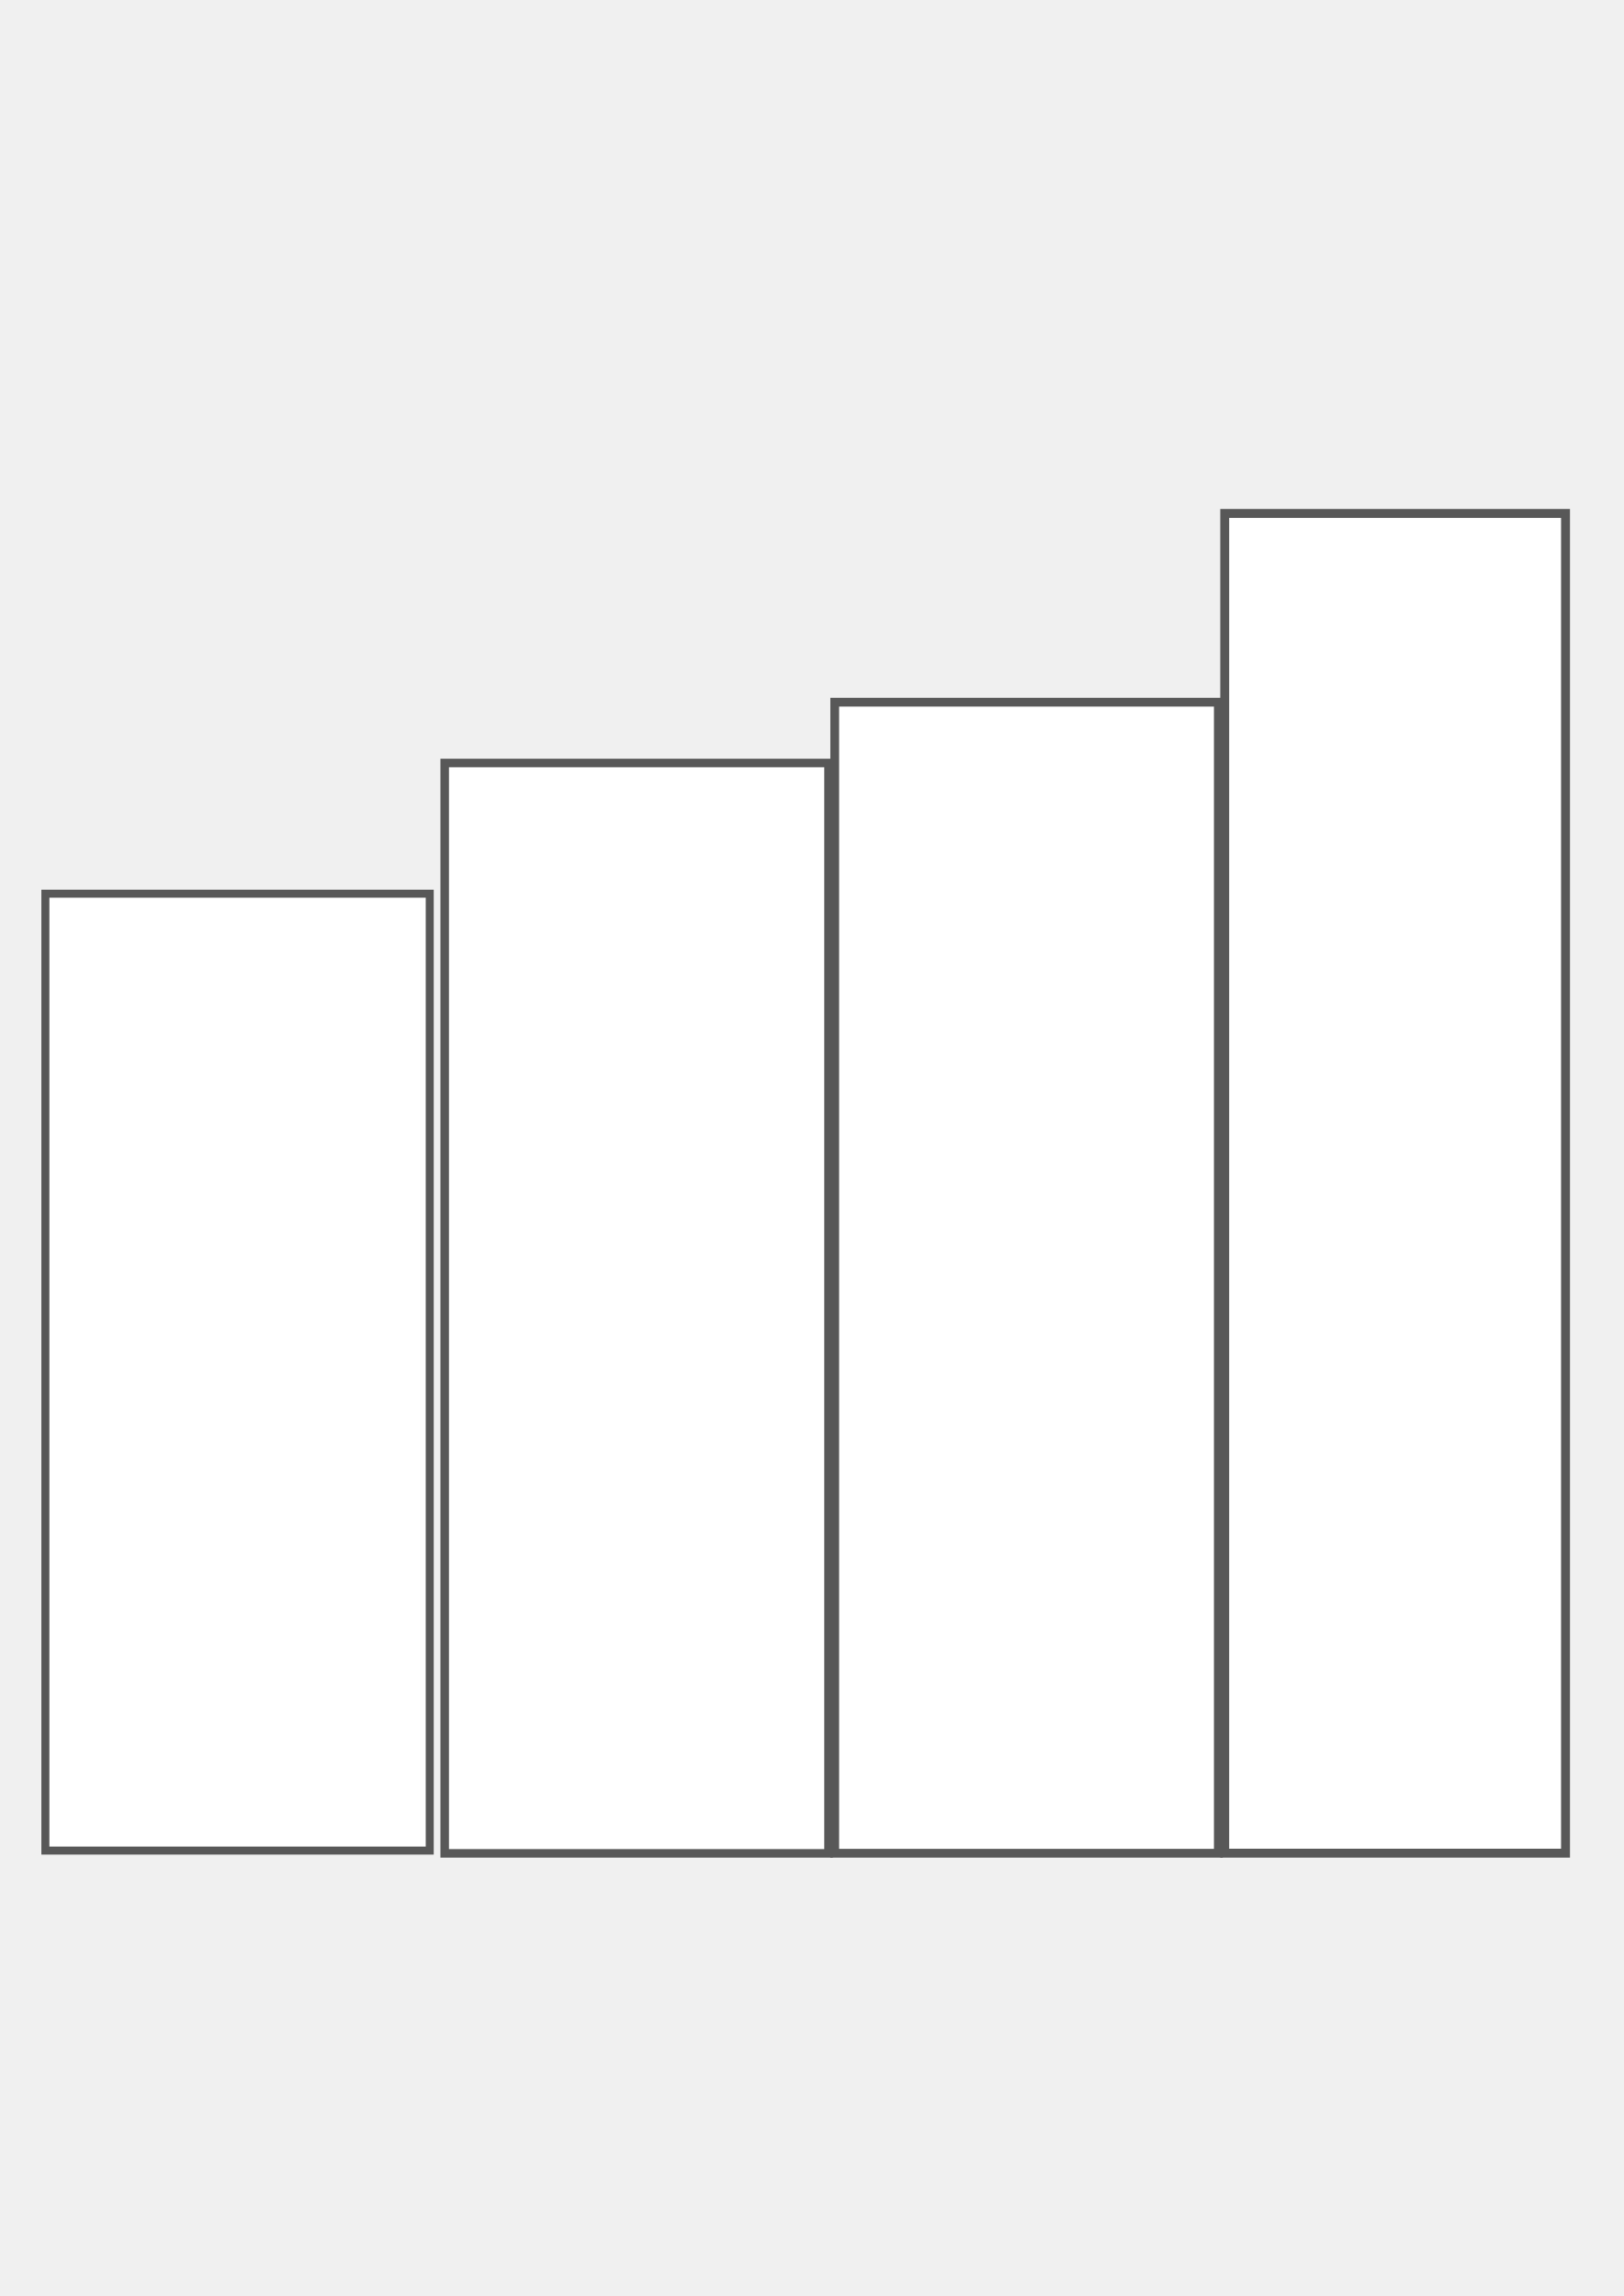
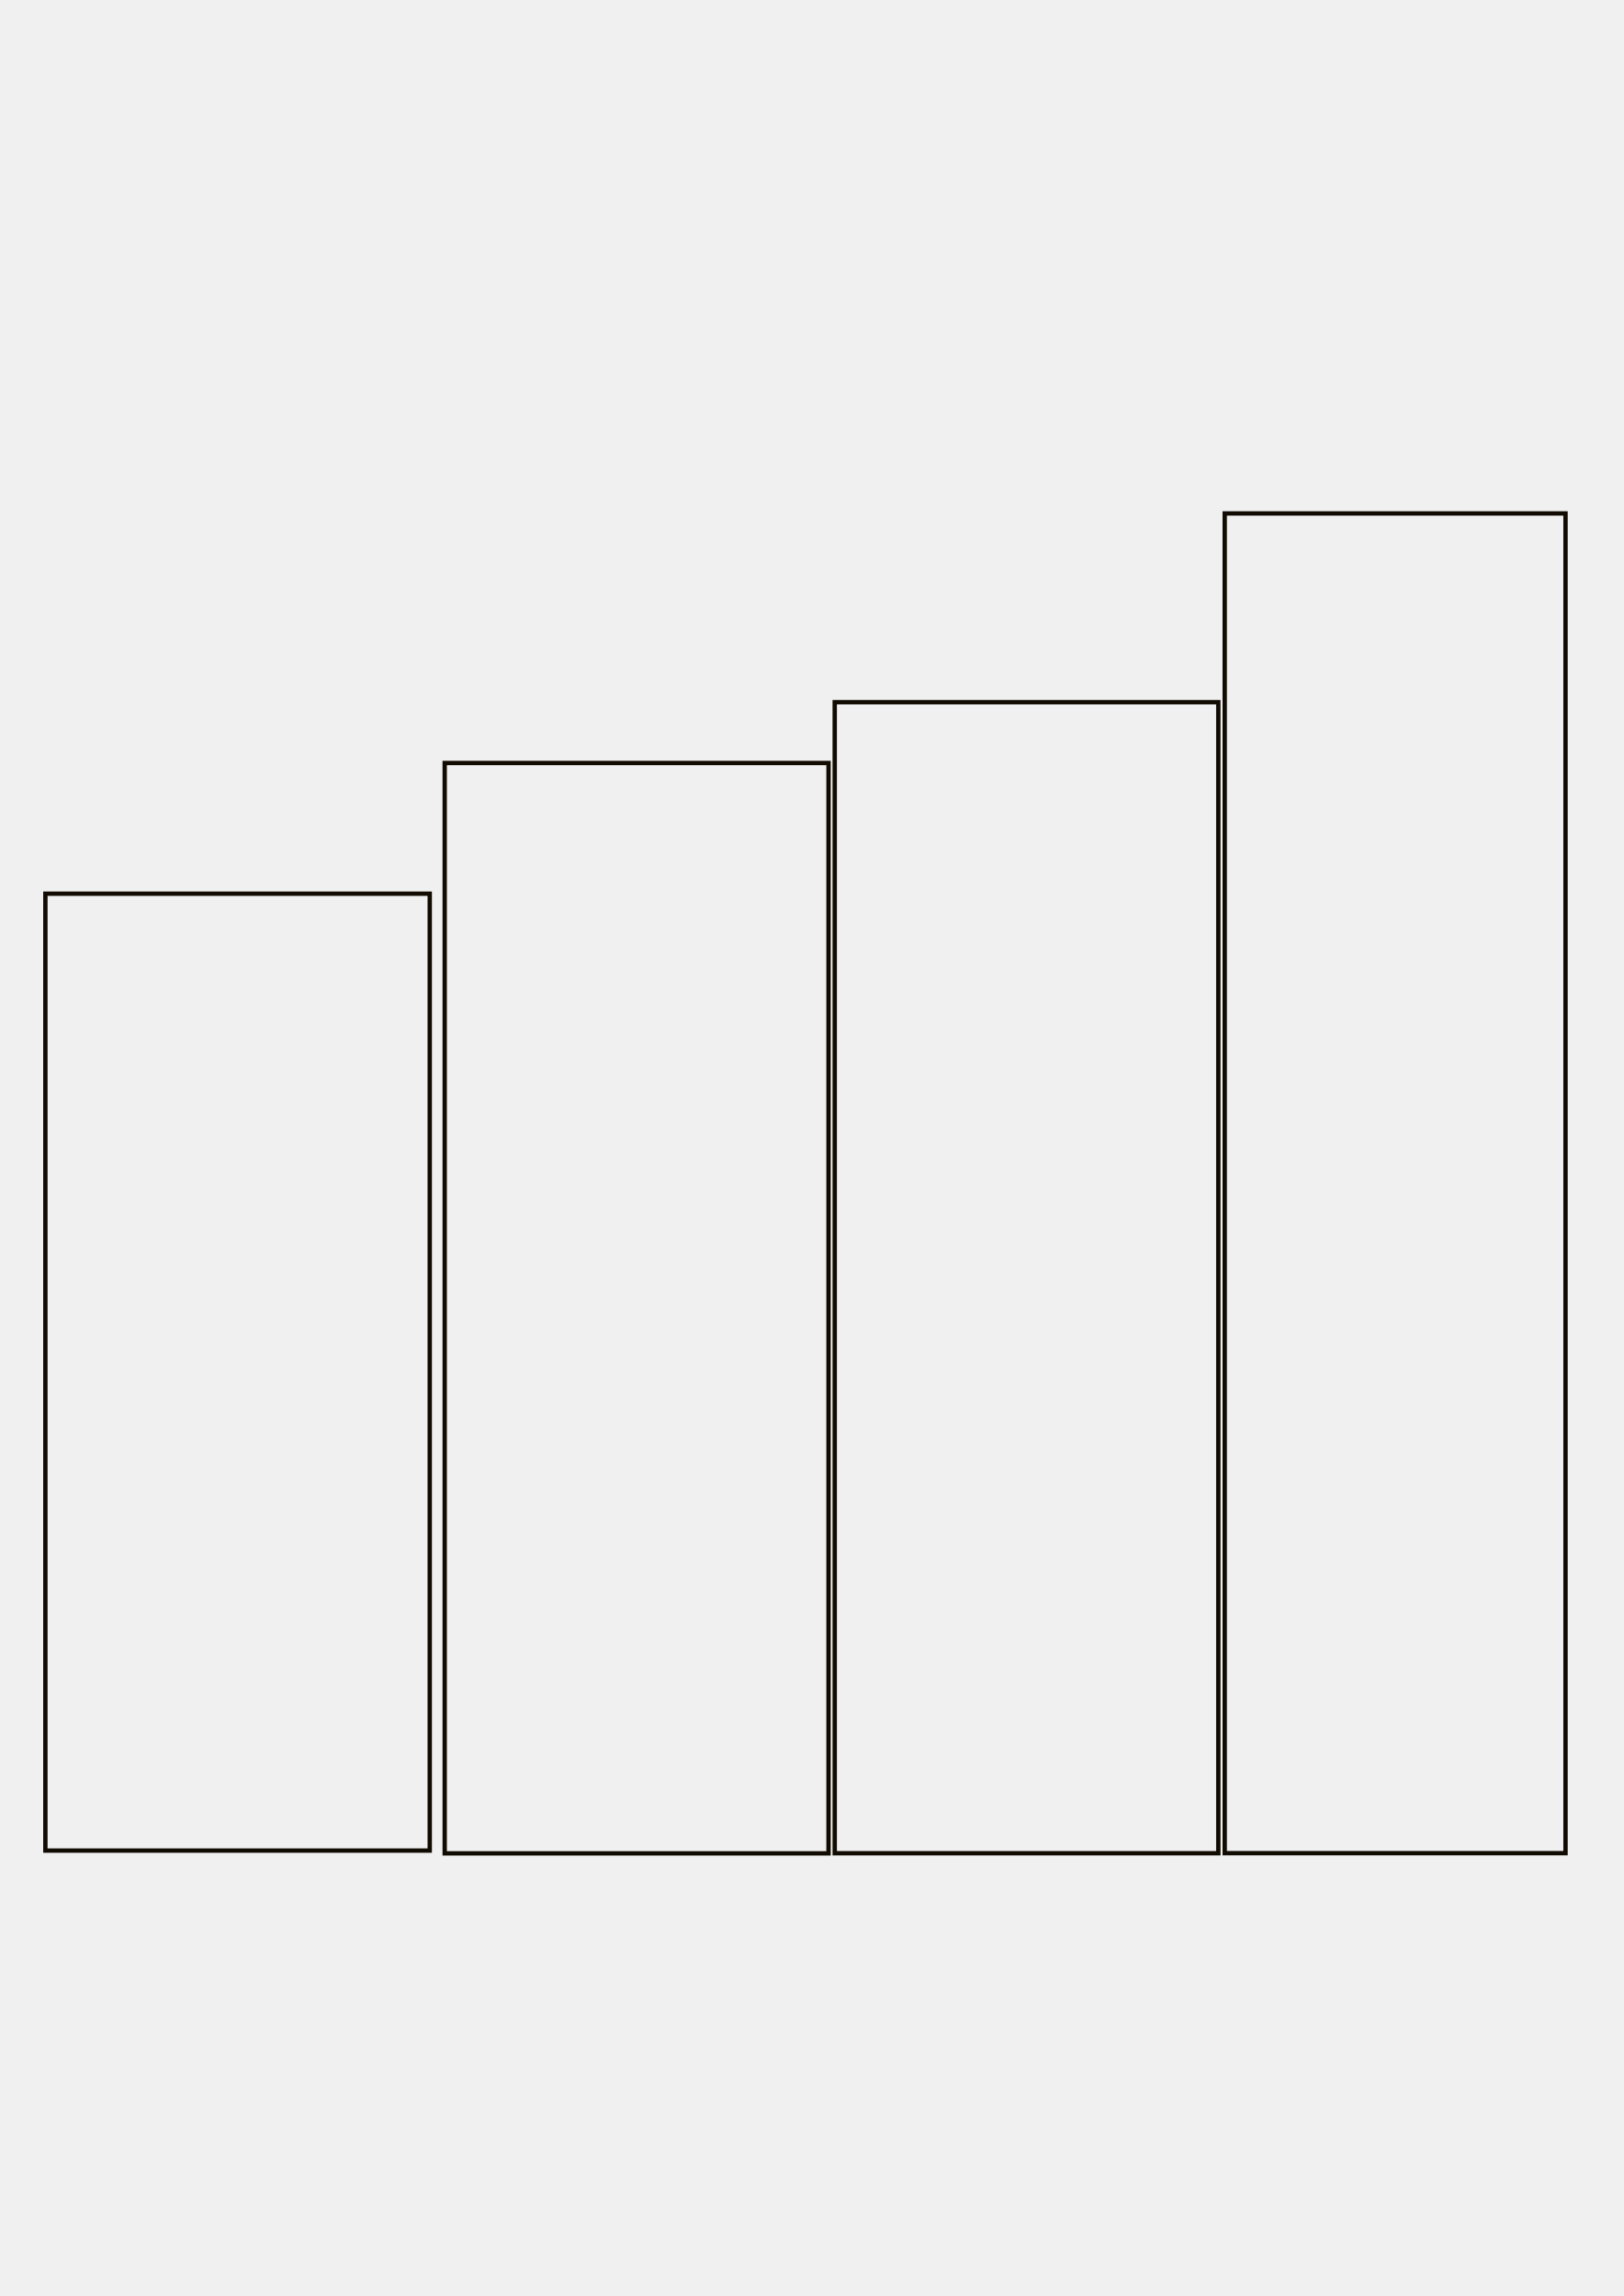
<svg xmlns="http://www.w3.org/2000/svg" width="744.094" height="1052.362" id="svg4300" version="1.1">
  <defs id="defs4302" />
  <g id="layer1">
-     <rect style="fill:#ffffff;fill-opacity:1;stroke:#585858;stroke-width:3.664;stroke-opacity:1" id="rect4020" width="176.139" height="438.584" x="20.796" y="409.621" />
-     <rect style="fill:#ffffff;fill-opacity:1;stroke:#585858;stroke-width:3.909;stroke-opacity:1" id="rect4020-1" width="175.894" height="499.763" x="203.793" y="349.716" />
-     <rect style="fill:#ffffff;fill-opacity:1;stroke:#585858;stroke-width:4.015;stroke-opacity:1" id="rect4020-3" width="175.788" height="527.577" x="382.532" y="321.849" />
-     <rect style="fill:#ffffff;fill-opacity:1;stroke:#585858;stroke-width:4.083;stroke-opacity:1" id="rect4020-7" width="156.177" height="614.06" x="561.252" y="235.332" />
+     <rect style="fill:none;fill-opacity:1;stroke:#110b02;stroke-width:2;stroke-opacity:1;stroke-miterlimit:4;stroke-dasharray:none" id="rect4020" width="176.139" height="438.584" x="20.796" y="409.621" />
+     <rect style="fill:none;fill-opacity:1;stroke:#110b02;stroke-width:2;stroke-opacity:1;stroke-miterlimit:4;stroke-dasharray:none" id="rect4020-1" width="175.894" height="499.763" x="203.793" y="349.716" />
+     <rect style="fill:none;fill-opacity:1;stroke:#110b02;stroke-width:2;stroke-opacity:1;stroke-miterlimit:4;stroke-dasharray:none" id="rect4020-3" width="175.788" height="527.577" x="382.532" y="321.849" />
+     <rect style="fill:none;fill-opacity:1;stroke:#110b02;stroke-width:2;stroke-opacity:1;stroke-miterlimit:4;stroke-dasharray:none" id="rect4020-7" width="156.177" height="614.06" x="561.252" y="235.332" />
  </g>
</svg>
